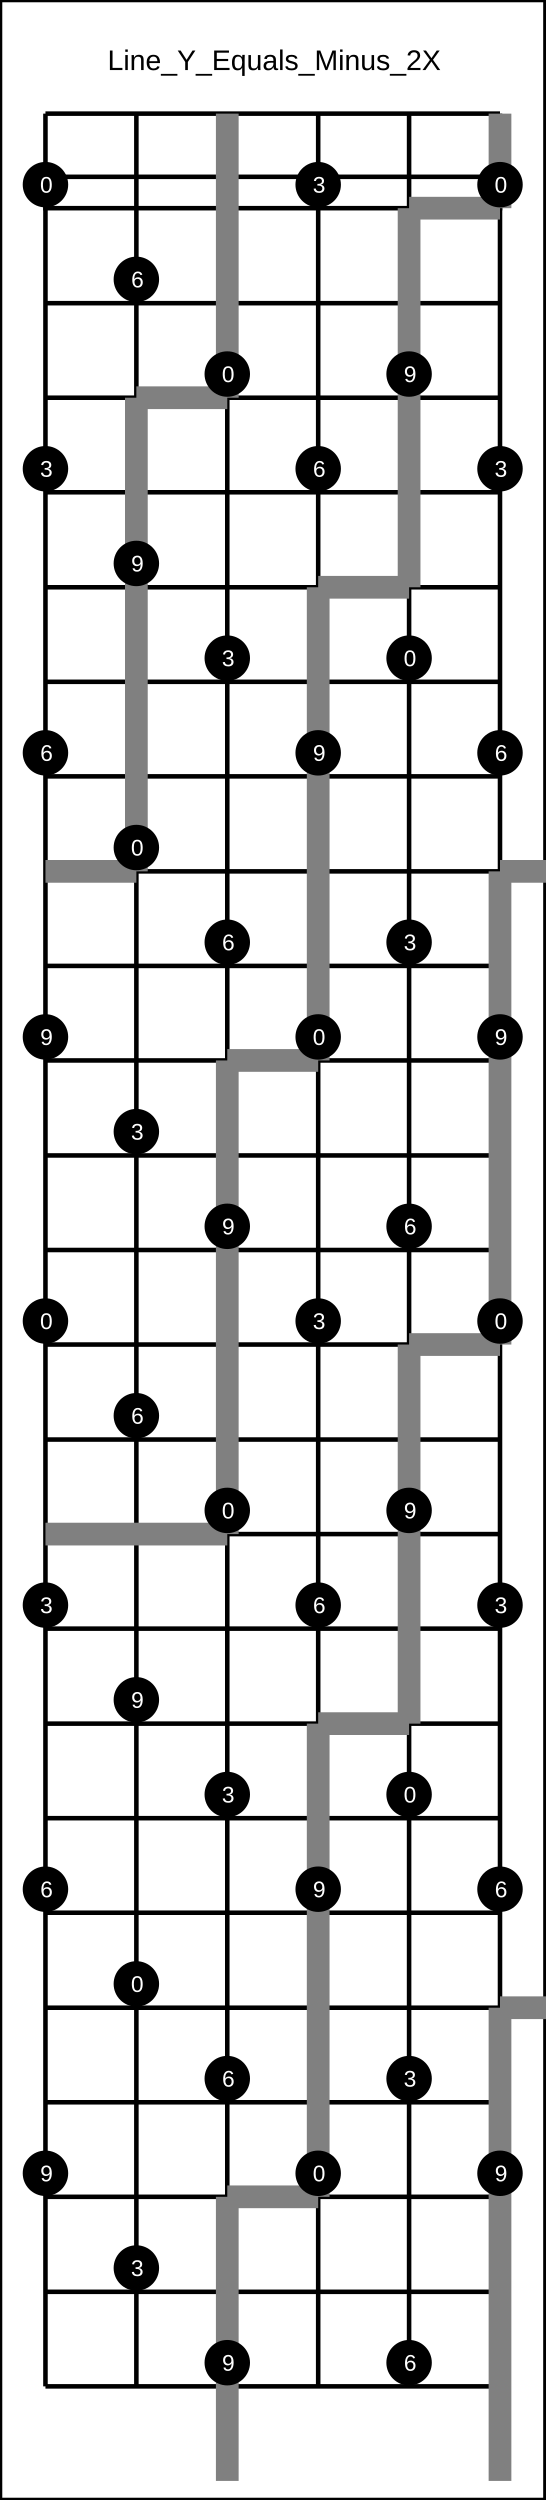
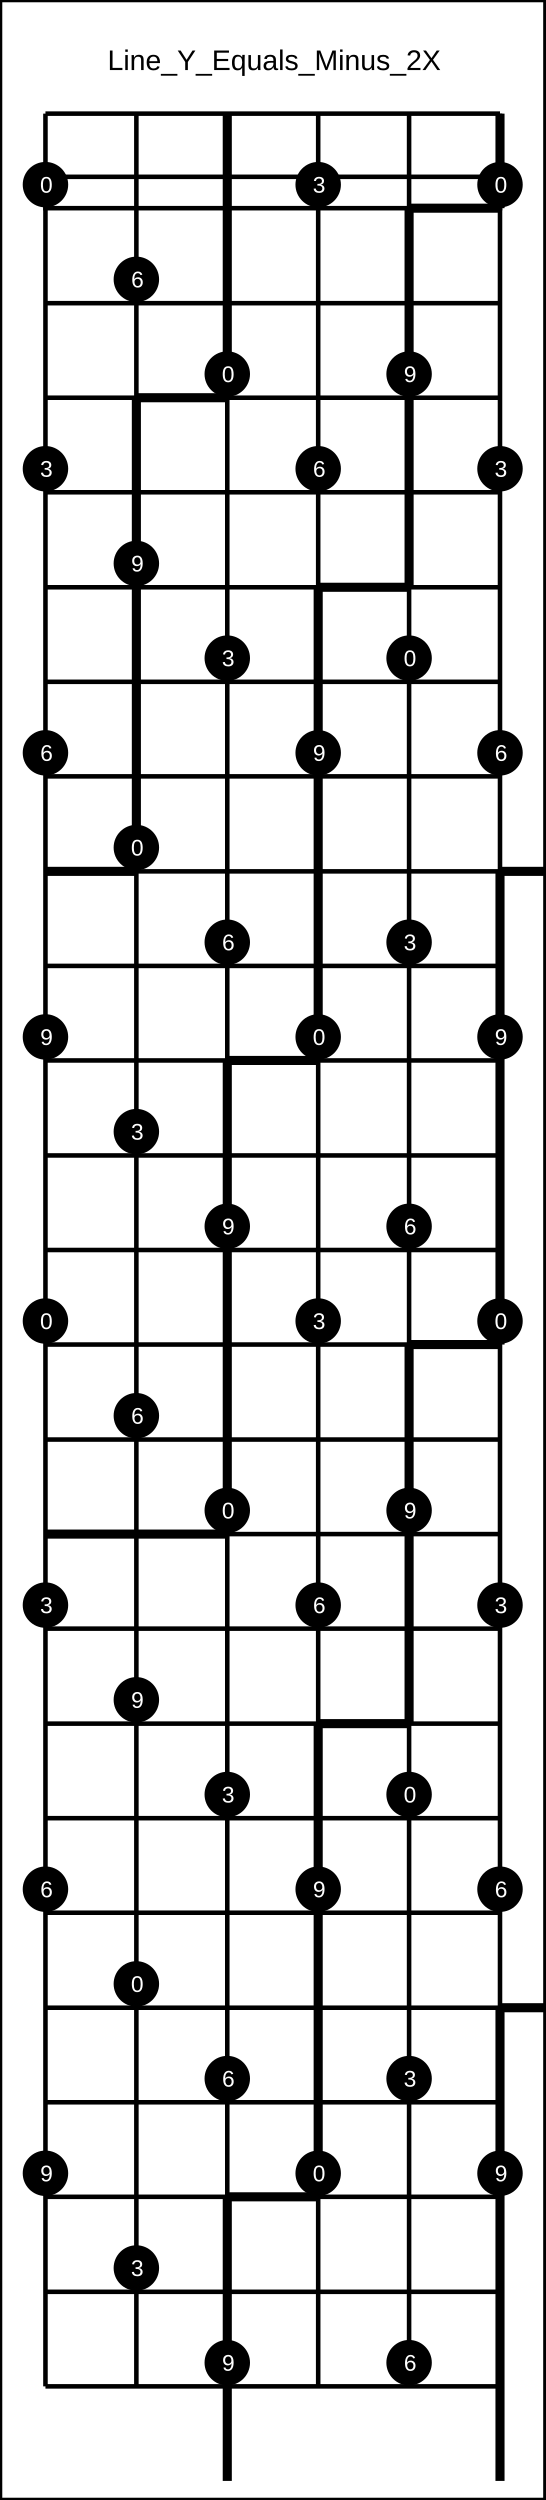
<svg xmlns="http://www.w3.org/2000/svg" xmlns:xlink="http://www.w3.org/1999/xlink" width="240pt" height="1100pt" viewBox="0 0 240 1100" version="1.1">
  <defs>
    <g>
      <symbol overflow="visible" id="glyph0-0">
        <path style="stroke:none;" d="M 1.25 -8.594 L 8.125 -8.594 L 8.125 0 L 1.25 0 Z M 1.719 -8.141 L 1.719 -0.469 L 7.656 -0.469 L 7.656 -8.141 Z M 1.719 -8.141 " />
      </symbol>
      <symbol overflow="visible" id="glyph0-1">
        <path style="stroke:none;" d="M 1.031 0 L 1.031 -8.594 L 2.188 -8.594 L 2.188 -0.953 L 6.531 -0.953 L 6.531 0 Z M 1.031 0 " />
      </symbol>
      <symbol overflow="visible" id="glyph0-2">
        <path style="stroke:none;" d="M 0.844 -8.016 L 0.844 -9.062 L 1.938 -9.062 L 1.938 -8.016 Z M 0.844 0 L 0.844 -6.609 L 1.938 -6.609 L 1.938 0 Z M 0.844 0 " />
      </symbol>
      <symbol overflow="visible" id="glyph0-3">
        <path style="stroke:none;" d="M 5.031 0 L 5.031 -4.188 C 5.031 -4.625 4.988 -4.961 4.906 -5.203 C 4.82 -5.441 4.688 -5.613 4.5 -5.719 C 4.312 -5.82 4.035 -5.875 3.672 -5.875 C 3.141 -5.875 2.723 -5.691 2.422 -5.328 C 2.117 -4.973 1.969 -4.473 1.969 -3.828 L 1.969 0 L 0.859 0 L 0.859 -5.188 C 0.859 -5.957 0.848 -6.43 0.828 -6.609 L 1.875 -6.609 C 1.875 -6.586 1.875 -6.531 1.875 -6.438 C 1.883 -6.352 1.891 -6.25 1.891 -6.125 C 1.898 -6.008 1.91 -5.789 1.922 -5.469 L 1.938 -5.469 C 2.188 -5.926 2.477 -6.25 2.812 -6.438 C 3.145 -6.625 3.555 -6.719 4.047 -6.719 C 4.773 -6.719 5.305 -6.535 5.641 -6.172 C 5.973 -5.816 6.141 -5.227 6.141 -4.406 L 6.141 0 Z M 5.031 0 " />
      </symbol>
      <symbol overflow="visible" id="glyph0-4">
        <path style="stroke:none;" d="M 1.688 -3.062 C 1.688 -2.312 1.844 -1.727 2.156 -1.312 C 2.469 -0.906 2.926 -0.703 3.531 -0.703 C 4 -0.703 4.379 -0.797 4.672 -0.984 C 4.961 -1.18 5.156 -1.426 5.25 -1.719 L 6.219 -1.438 C 5.82 -0.395 4.926 0.125 3.531 0.125 C 2.551 0.125 1.805 -0.164 1.297 -0.75 C 0.785 -1.332 0.531 -2.195 0.531 -3.344 C 0.531 -4.438 0.785 -5.27 1.297 -5.844 C 1.805 -6.426 2.535 -6.719 3.484 -6.719 C 5.422 -6.719 6.391 -5.551 6.391 -3.219 L 6.391 -3.062 Z M 5.266 -3.906 C 5.203 -4.602 5.023 -5.113 4.734 -5.438 C 4.441 -5.758 4.02 -5.922 3.469 -5.922 C 2.938 -5.922 2.516 -5.738 2.203 -5.375 C 1.891 -5.02 1.723 -4.531 1.703 -3.906 Z M 5.266 -3.906 " />
      </symbol>
      <symbol overflow="visible" id="glyph0-5">
        <path style="stroke:none;" d="M -0.188 2.484 L -0.188 1.688 L 7.094 1.688 L 7.094 2.484 Z M -0.188 2.484 " />
      </symbol>
      <symbol overflow="visible" id="glyph0-6">
        <path style="stroke:none;" d="M 4.75 -3.562 L 4.75 0 L 3.578 0 L 3.578 -3.562 L 0.281 -8.594 L 1.562 -8.594 L 4.172 -4.5 L 6.781 -8.594 L 8.062 -8.594 Z M 4.75 -3.562 " />
      </symbol>
      <symbol overflow="visible" id="glyph0-7">
        <path style="stroke:none;" d="M 1.031 0 L 1.031 -8.594 L 7.547 -8.594 L 7.547 -7.641 L 2.188 -7.641 L 2.188 -4.891 L 7.188 -4.891 L 7.188 -3.953 L 2.188 -3.953 L 2.188 -0.953 L 7.797 -0.953 L 7.797 0 Z M 1.031 0 " />
      </symbol>
      <symbol overflow="visible" id="glyph0-8">
        <path style="stroke:none;" d="M 2.953 0.125 C 2.117 0.125 1.504 -0.156 1.109 -0.719 C 0.723 -1.289 0.531 -2.141 0.531 -3.266 C 0.531 -5.566 1.336 -6.719 2.953 -6.719 C 3.453 -6.719 3.863 -6.629 4.188 -6.453 C 4.52 -6.273 4.797 -5.984 5.016 -5.578 C 5.016 -5.703 5.023 -5.91 5.047 -6.203 C 5.066 -6.504 5.082 -6.664 5.094 -6.688 L 6.156 -6.688 C 6.125 -6.445 6.109 -5.848 6.109 -4.891 L 6.109 2.594 L 5.016 2.594 L 5.016 -0.078 L 5.031 -1.094 L 5.016 -1.094 C 4.797 -0.656 4.523 -0.344 4.203 -0.156 C 3.891 0.031 3.473 0.125 2.953 0.125 Z M 5.016 -3.375 C 5.016 -4.238 4.875 -4.879 4.594 -5.297 C 4.312 -5.711 3.863 -5.922 3.25 -5.922 C 2.688 -5.922 2.281 -5.711 2.031 -5.297 C 1.789 -4.879 1.672 -4.219 1.672 -3.312 C 1.672 -2.383 1.797 -1.719 2.047 -1.312 C 2.297 -0.914 2.691 -0.719 3.234 -0.719 C 3.859 -0.719 4.312 -0.941 4.594 -1.391 C 4.875 -1.836 5.016 -2.5 5.016 -3.375 Z M 5.016 -3.375 " />
      </symbol>
      <symbol overflow="visible" id="glyph0-9">
        <path style="stroke:none;" d="M 1.922 -6.609 L 1.922 -2.422 C 1.922 -1.984 1.961 -1.645 2.047 -1.406 C 2.129 -1.164 2.266 -0.988 2.453 -0.875 C 2.641 -0.77 2.914 -0.719 3.281 -0.719 C 3.812 -0.719 4.227 -0.898 4.531 -1.266 C 4.832 -1.629 4.984 -2.133 4.984 -2.781 L 4.984 -6.609 L 6.078 -6.609 L 6.078 -1.406 C 6.078 -0.633 6.094 -0.164 6.125 0 L 5.078 0 C 5.078 -0.02 5.07 -0.07 5.062 -0.156 C 5.062 -0.25 5.055 -0.352 5.047 -0.469 C 5.047 -0.582 5.039 -0.801 5.031 -1.125 L 5.016 -1.125 C 4.766 -0.676 4.473 -0.352 4.141 -0.156 C 3.805 0.031 3.395 0.125 2.906 0.125 C 2.176 0.125 1.645 -0.051 1.312 -0.406 C 0.977 -0.77 0.812 -1.367 0.812 -2.203 L 0.812 -6.609 Z M 1.922 -6.609 " />
      </symbol>
      <symbol overflow="visible" id="glyph0-10">
        <path style="stroke:none;" d="M 2.531 0.125 C 1.863 0.125 1.363 -0.047 1.031 -0.391 C 0.695 -0.742 0.531 -1.227 0.531 -1.844 C 0.531 -2.531 0.754 -3.055 1.203 -3.422 C 1.648 -3.785 2.375 -3.977 3.375 -4 L 4.859 -4.031 L 4.859 -4.391 C 4.859 -4.922 4.742 -5.301 4.516 -5.531 C 4.297 -5.77 3.941 -5.891 3.453 -5.891 C 2.953 -5.891 2.586 -5.805 2.359 -5.641 C 2.141 -5.473 2.008 -5.207 1.969 -4.844 L 0.828 -4.938 C 1.016 -6.125 1.895 -6.719 3.469 -6.719 C 4.301 -6.719 4.926 -6.523 5.344 -6.141 C 5.758 -5.766 5.969 -5.219 5.969 -4.5 L 5.969 -1.656 C 5.969 -1.332 6.008 -1.086 6.094 -0.922 C 6.188 -0.754 6.352 -0.672 6.594 -0.672 C 6.695 -0.672 6.816 -0.688 6.953 -0.719 L 6.953 -0.031 C 6.672 0.031 6.391 0.062 6.109 0.062 C 5.703 0.062 5.406 -0.039 5.219 -0.25 C 5.031 -0.469 4.926 -0.805 4.906 -1.266 L 4.859 -1.266 C 4.578 -0.754 4.25 -0.395 3.875 -0.188 C 3.508 0.02 3.062 0.125 2.531 0.125 Z M 2.781 -0.703 C 3.176 -0.703 3.531 -0.789 3.844 -0.969 C 4.164 -1.156 4.414 -1.406 4.594 -1.719 C 4.77 -2.039 4.859 -2.375 4.859 -2.719 L 4.859 -3.266 L 3.656 -3.234 C 3.145 -3.223 2.754 -3.172 2.484 -3.078 C 2.223 -2.984 2.02 -2.832 1.875 -2.625 C 1.727 -2.414 1.656 -2.148 1.656 -1.828 C 1.656 -1.461 1.75 -1.18 1.938 -0.984 C 2.133 -0.797 2.414 -0.703 2.781 -0.703 Z M 2.781 -0.703 " />
      </symbol>
      <symbol overflow="visible" id="glyph0-11">
        <path style="stroke:none;" d="M 0.844 0 L 0.844 -9.062 L 1.938 -9.062 L 1.938 0 Z M 0.844 0 " />
      </symbol>
      <symbol overflow="visible" id="glyph0-12">
        <path style="stroke:none;" d="M 5.797 -1.828 C 5.797 -1.203 5.562 -0.719 5.094 -0.375 C 4.625 -0.039 3.969 0.125 3.125 0.125 C 2.301 0.125 1.664 -0.008 1.219 -0.281 C 0.77 -0.551 0.477 -0.973 0.344 -1.547 L 1.312 -1.734 C 1.406 -1.379 1.598 -1.117 1.891 -0.953 C 2.191 -0.797 2.602 -0.719 3.125 -0.719 C 3.676 -0.719 4.082 -0.801 4.344 -0.969 C 4.602 -1.145 4.734 -1.398 4.734 -1.734 C 4.734 -1.992 4.641 -2.207 4.453 -2.375 C 4.273 -2.539 3.988 -2.676 3.594 -2.781 L 2.812 -2.984 C 2.176 -3.148 1.723 -3.312 1.453 -3.469 C 1.191 -3.625 0.984 -3.812 0.828 -4.031 C 0.68 -4.258 0.609 -4.535 0.609 -4.859 C 0.609 -5.461 0.82 -5.922 1.25 -6.234 C 1.676 -6.547 2.301 -6.703 3.125 -6.703 C 3.852 -6.703 4.43 -6.57 4.859 -6.312 C 5.297 -6.062 5.57 -5.656 5.688 -5.094 L 4.688 -4.969 C 4.633 -5.258 4.473 -5.484 4.203 -5.641 C 3.93 -5.797 3.57 -5.875 3.125 -5.875 C 2.633 -5.875 2.27 -5.797 2.031 -5.641 C 1.789 -5.492 1.672 -5.27 1.672 -4.969 C 1.672 -4.781 1.719 -4.625 1.812 -4.5 C 1.914 -4.383 2.062 -4.281 2.25 -4.188 C 2.445 -4.102 2.852 -3.988 3.469 -3.844 C 4.051 -3.695 4.469 -3.562 4.719 -3.438 C 4.977 -3.312 5.18 -3.172 5.328 -3.016 C 5.473 -2.867 5.586 -2.695 5.672 -2.5 C 5.754 -2.301 5.797 -2.078 5.797 -1.828 Z M 5.797 -1.828 " />
      </symbol>
      <symbol overflow="visible" id="glyph0-13">
        <path style="stroke:none;" d="M 8.344 0 L 8.344 -5.734 C 8.344 -6.367 8.359 -6.977 8.391 -7.562 C 8.191 -6.832 8.016 -6.266 7.859 -5.859 L 5.641 0 L 4.812 0 L 2.562 -5.859 L 2.219 -6.891 L 2.016 -7.562 L 2.031 -6.891 L 2.062 -5.734 L 2.062 0 L 1.031 0 L 1.031 -8.594 L 2.562 -8.594 L 4.844 -2.641 C 4.926 -2.398 5.004 -2.141 5.078 -1.859 C 5.148 -1.586 5.203 -1.391 5.234 -1.266 C 5.266 -1.43 5.332 -1.68 5.438 -2.016 C 5.539 -2.348 5.609 -2.555 5.641 -2.641 L 7.891 -8.594 L 9.391 -8.594 L 9.391 0 Z M 8.344 0 " />
      </symbol>
      <symbol overflow="visible" id="glyph0-14">
        <path style="stroke:none;" d="M 0.625 0 L 0.625 -0.781 C 0.832 -1.25 1.086 -1.664 1.391 -2.031 C 1.691 -2.395 2.004 -2.723 2.328 -3.016 C 2.66 -3.316 2.988 -3.594 3.312 -3.844 C 3.633 -4.094 3.926 -4.344 4.188 -4.594 C 4.445 -4.852 4.656 -5.117 4.812 -5.391 C 4.977 -5.672 5.062 -5.984 5.062 -6.328 C 5.062 -6.805 4.922 -7.176 4.641 -7.438 C 4.367 -7.695 3.984 -7.828 3.484 -7.828 C 3.023 -7.828 2.641 -7.695 2.328 -7.438 C 2.023 -7.188 1.848 -6.832 1.797 -6.375 L 0.672 -6.469 C 0.754 -7.156 1.047 -7.703 1.547 -8.109 C 2.055 -8.523 2.703 -8.734 3.484 -8.734 C 4.359 -8.734 5.023 -8.523 5.484 -8.109 C 5.953 -7.703 6.188 -7.125 6.188 -6.375 C 6.188 -6.039 6.109 -5.707 5.953 -5.375 C 5.805 -5.051 5.582 -4.723 5.281 -4.391 C 4.977 -4.055 4.398 -3.547 3.547 -2.859 C 3.078 -2.473 2.703 -2.125 2.422 -1.812 C 2.148 -1.508 1.957 -1.219 1.844 -0.938 L 6.328 -0.938 L 6.328 0 Z M 0.625 0 " />
      </symbol>
      <symbol overflow="visible" id="glyph0-15">
        <path style="stroke:none;" d="M 6.781 0 L 4.203 -3.766 L 1.562 0 L 0.281 0 L 3.547 -4.469 L 0.531 -8.594 L 1.812 -8.594 L 4.219 -5.219 L 6.531 -8.594 L 7.828 -8.594 L 4.891 -4.516 L 8.078 0 Z M 6.781 0 " />
      </symbol>
      <symbol overflow="visible" id="glyph1-0">
        <path style="stroke:none;" d="M 1 -6.875 L 6.5 -6.875 L 6.5 0 L 1 0 Z M 1.375 -6.516 L 1.375 -0.375 L 6.125 -0.375 L 6.125 -6.516 Z M 1.375 -6.516 " />
      </symbol>
      <symbol overflow="visible" id="glyph1-1">
        <path style="stroke:none;" d="M 5.172 -3.438 C 5.172 -2.289 4.969 -1.414 4.562 -0.812 C 4.156 -0.207 3.555 0.094 2.766 0.094 C 1.973 0.094 1.379 -0.203 0.984 -0.797 C 0.586 -1.398 0.391 -2.281 0.391 -3.438 C 0.391 -4.625 0.582 -5.508 0.969 -6.094 C 1.352 -6.688 1.961 -6.984 2.797 -6.984 C 3.609 -6.984 4.207 -6.688 4.594 -6.094 C 4.977 -5.5 5.172 -4.613 5.172 -3.438 Z M 4.281 -3.438 C 4.281 -4.438 4.164 -5.156 3.938 -5.594 C 3.707 -6.039 3.328 -6.266 2.797 -6.266 C 2.254 -6.266 1.863 -6.047 1.625 -5.609 C 1.395 -5.172 1.281 -4.445 1.281 -3.438 C 1.281 -2.469 1.398 -1.754 1.641 -1.297 C 1.879 -0.848 2.258 -0.625 2.781 -0.625 C 3.301 -0.625 3.68 -0.852 3.922 -1.312 C 4.16 -1.77 4.281 -2.477 4.281 -3.438 Z M 4.281 -3.438 " />
      </symbol>
      <symbol overflow="visible" id="glyph1-2">
        <path style="stroke:none;" d="M 5.125 -1.906 C 5.125 -1.27 4.922 -0.773 4.516 -0.422 C 4.109 -0.078 3.531 0.094 2.781 0.094 C 2.094 0.094 1.539 -0.062 1.125 -0.375 C 0.707 -0.688 0.457 -1.148 0.375 -1.766 L 1.297 -1.844 C 1.41 -1.031 1.906 -0.625 2.781 -0.625 C 3.227 -0.625 3.578 -0.734 3.828 -0.953 C 4.078 -1.172 4.203 -1.492 4.203 -1.922 C 4.203 -2.297 4.055 -2.586 3.766 -2.797 C 3.484 -3.016 3.07 -3.125 2.531 -3.125 L 2.031 -3.125 L 2.031 -3.875 L 2.516 -3.875 C 2.992 -3.875 3.363 -3.977 3.625 -4.188 C 3.895 -4.406 4.031 -4.695 4.031 -5.062 C 4.031 -5.438 3.922 -5.727 3.703 -5.938 C 3.484 -6.156 3.16 -6.266 2.734 -6.266 C 2.348 -6.266 2.035 -6.164 1.797 -5.969 C 1.555 -5.77 1.414 -5.488 1.375 -5.125 L 0.5 -5.188 C 0.562 -5.75 0.789 -6.188 1.188 -6.5 C 1.594 -6.82 2.113 -6.984 2.75 -6.984 C 3.438 -6.984 3.973 -6.82 4.359 -6.5 C 4.742 -6.176 4.938 -5.727 4.938 -5.156 C 4.938 -4.719 4.812 -4.359 4.562 -4.078 C 4.312 -3.805 3.953 -3.625 3.484 -3.531 L 3.484 -3.516 C 4.004 -3.453 4.406 -3.273 4.688 -2.984 C 4.977 -2.703 5.125 -2.344 5.125 -1.906 Z M 5.125 -1.906 " />
      </symbol>
      <symbol overflow="visible" id="glyph1-3">
        <path style="stroke:none;" d="M 5.125 -2.25 C 5.125 -1.52 4.926 -0.945 4.531 -0.531 C 4.133 -0.113 3.594 0.094 2.906 0.094 C 2.125 0.094 1.531 -0.191 1.125 -0.766 C 0.719 -1.336 0.516 -2.176 0.516 -3.281 C 0.516 -4.469 0.723 -5.379 1.141 -6.016 C 1.566 -6.66 2.176 -6.984 2.969 -6.984 C 4.008 -6.984 4.664 -6.516 4.938 -5.578 L 4.094 -5.438 C 3.914 -5.988 3.535 -6.266 2.953 -6.266 C 2.453 -6.266 2.062 -6.031 1.781 -5.562 C 1.508 -5.102 1.375 -4.43 1.375 -3.547 C 1.539 -3.836 1.766 -4.062 2.047 -4.219 C 2.336 -4.375 2.672 -4.453 3.047 -4.453 C 3.68 -4.453 4.188 -4.25 4.562 -3.844 C 4.938 -3.445 5.125 -2.914 5.125 -2.25 Z M 4.234 -2.219 C 4.234 -2.707 4.109 -3.086 3.859 -3.359 C 3.617 -3.629 3.281 -3.766 2.844 -3.766 C 2.438 -3.766 2.102 -3.645 1.844 -3.406 C 1.594 -3.164 1.469 -2.836 1.469 -2.422 C 1.469 -1.891 1.598 -1.453 1.859 -1.109 C 2.117 -0.773 2.457 -0.609 2.875 -0.609 C 3.289 -0.609 3.617 -0.75 3.859 -1.031 C 4.109 -1.32 4.234 -1.719 4.234 -2.219 Z M 4.234 -2.219 " />
      </symbol>
      <symbol overflow="visible" id="glyph1-4">
        <path style="stroke:none;" d="M 5.094 -3.578 C 5.094 -2.398 4.875 -1.492 4.438 -0.859 C 4.008 -0.223 3.395 0.094 2.594 0.094 C 2.062 0.094 1.633 -0.016 1.312 -0.234 C 0.988 -0.461 0.754 -0.832 0.609 -1.344 L 1.453 -1.469 C 1.629 -0.895 2.016 -0.609 2.609 -0.609 C 3.117 -0.609 3.508 -0.844 3.781 -1.312 C 4.062 -1.781 4.207 -2.453 4.219 -3.328 C 4.094 -3.023 3.867 -2.785 3.547 -2.609 C 3.234 -2.43 2.891 -2.344 2.516 -2.344 C 1.891 -2.344 1.391 -2.555 1.016 -2.984 C 0.648 -3.41 0.469 -3.973 0.469 -4.672 C 0.469 -5.391 0.672 -5.953 1.078 -6.359 C 1.484 -6.773 2.047 -6.984 2.766 -6.984 C 3.523 -6.984 4.102 -6.695 4.5 -6.125 C 4.895 -5.562 5.094 -4.711 5.094 -3.578 Z M 4.125 -4.422 C 4.125 -4.984 4 -5.43 3.75 -5.766 C 3.5 -6.098 3.16 -6.266 2.734 -6.266 C 2.305 -6.266 1.969 -6.117 1.719 -5.828 C 1.477 -5.547 1.359 -5.16 1.359 -4.672 C 1.359 -4.172 1.477 -3.773 1.719 -3.484 C 1.969 -3.191 2.301 -3.047 2.719 -3.047 C 2.969 -3.047 3.203 -3.102 3.422 -3.219 C 3.641 -3.332 3.812 -3.492 3.938 -3.703 C 4.062 -3.922 4.125 -4.16 4.125 -4.422 Z M 4.125 -4.422 " />
      </symbol>
    </g>
  </defs>
  <g id="surface41">
    <path style="fill:none;stroke-width:0.01;stroke-linecap:butt;stroke-linejoin:miter;stroke:rgb(0%,0%,0%);stroke-opacity:1;stroke-miterlimit:10;" d="M 0 0 L 1.2 0 L 1.2 5.5 L 0 5.5 Z M 0 0 " transform="matrix(200,0,0,200,0,0)" />
    <g style="fill:rgb(0%,0%,0%);fill-opacity:1;">
      <use xlink:href="#glyph0-1" x="47.328" y="30.824" />
      <use xlink:href="#glyph0-2" x="54.28" y="30.824" />
      <use xlink:href="#glyph0-3" x="57.057" y="30.824" />
      <use xlink:href="#glyph0-4" x="64.009" y="30.824" />
      <use xlink:href="#glyph0-5" x="70.961" y="30.824" />
      <use xlink:href="#glyph0-6" x="77.913" y="30.824" />
      <use xlink:href="#glyph0-5" x="86.25" y="30.824" />
      <use xlink:href="#glyph0-7" x="93.202" y="30.824" />
      <use xlink:href="#glyph0-8" x="101.54" y="30.824" />
      <use xlink:href="#glyph0-9" x="108.491" y="30.824" />
      <use xlink:href="#glyph0-10" x="115.443" y="30.824" />
      <use xlink:href="#glyph0-11" x="122.395" y="30.824" />
      <use xlink:href="#glyph0-12" x="125.172" y="30.824" />
      <use xlink:href="#glyph0-5" x="131.422" y="30.824" />
      <use xlink:href="#glyph0-13" x="138.374" y="30.824" />
      <use xlink:href="#glyph0-2" x="148.787" y="30.824" />
      <use xlink:href="#glyph0-3" x="151.564" y="30.824" />
      <use xlink:href="#glyph0-9" x="158.516" y="30.824" />
      <use xlink:href="#glyph0-12" x="165.468" y="30.824" />
      <use xlink:href="#glyph0-5" x="171.718" y="30.824" />
      <use xlink:href="#glyph0-14" x="178.67" y="30.824" />
      <use xlink:href="#glyph0-15" x="185.622" y="30.824" />
    </g>
    <path style="fill:none;stroke-width:0.01;stroke-linecap:butt;stroke-linejoin:miter;stroke:rgb(100%,100%,100%);stroke-opacity:1;stroke-miterlimit:10;" d="M 0 0 L 1 0 L 1 5 L 0 5 Z M 0 0 " transform="matrix(200,0,0,200,20,50)" />
    <path style="fill:none;stroke-width:0.01;stroke-linecap:butt;stroke-linejoin:miter;stroke:rgb(0%,0%,0%);stroke-opacity:1;stroke-miterlimit:10;" d="M 0 0.139 L 1 0.139 L 1 0.208 L 0 0.208 Z M 0 0 L 1 0 M 0 0.208 L 1 0.208 M 0 0.417 L 1 0.417 M 0 0.625 L 1 0.625 M 0 0.833 L 1 0.833 M 0 1.042 L 1 1.042 M 0 1.25 L 1 1.25 M 0 1.458 L 1 1.458 M 0 1.667 L 1 1.667 M 0 1.875 L 1 1.875 M 0 2.083 L 1 2.083 M 0 2.292 L 1 2.292 M 0 2.5 L 1 2.5 M 0 2.708 L 1 2.708 M 0 2.917 L 1 2.917 M 0 3.125 L 1 3.125 M 0 3.333 L 1 3.333 M 0 3.542 L 1 3.542 M 0 3.75 L 1 3.75 M 0 3.958 L 1 3.958 M 0 4.167 L 1 4.167 M 0 4.375 L 1 4.375 M 0 4.583 L 1 4.583 M 0 4.792 L 1 4.792 M 0 5 L 1 5 " transform="matrix(200,0,0,200,20,50)" />
    <path style="fill:none;stroke-width:0.01;stroke-linecap:butt;stroke-linejoin:miter;stroke:rgb(0%,0%,0%);stroke-opacity:1;stroke-miterlimit:10;" d="M 0 0 L 0 5 M 0.2 0 L 0.2 5 M 0.4 0 L 0.4 5 M 0.6 0 L 0.6 5 M 0.8 0 L 0.8 5 M 1 0 L 1 5 " transform="matrix(200,0,0,200,20,50)" />
-     <path style="fill:none;stroke-width:0.05;stroke-linecap:butt;stroke-linejoin:miter;stroke:rgb(50%,50%,50%);stroke-opacity:1;stroke-miterlimit:10;" d="M 0.4 0 L 0.4 0.208 M 0.4 0.208 L 0.4 0.417 M 0.4 0.417 L 0.4 0.625 M 0.4 0.625 L 0.2 0.625 M 0.2 0.625 L 0.2 0.833 M 0.2 0.833 L 0.2 1.042 M 0.2 1.042 L 0.2 1.25 M 0.2 1.25 L 0.2 1.458 M 0.2 1.458 L 0.2 1.667 M 0.2 1.667 L 0 1.667 M 0 1.667 " transform="matrix(200,0,0,200,20,50)" />
-     <path style="fill:none;stroke-width:0.05;stroke-linecap:butt;stroke-linejoin:miter;stroke:rgb(50%,50%,50%);stroke-opacity:1;stroke-miterlimit:10;" d="M 1 0 L 1 0.208 M 1 0.208 L 0.8 0.208 M 0.8 0.208 L 0.8 1.042 M 0.8 1.042 L 0.6 1.042 M 0.6 1.042 L 0.6 2.083 M 0.6 2.083 L 0.4 2.083 M 0.4 2.083 L 0.4 3.125 M 0.4 3.125 L 0.2 3.125 M 0.2 3.125 L 0 3.125 M 0 3.125 " transform="matrix(200,0,0,200,20,50)" />
-     <path style="fill:none;stroke-width:0.05;stroke-linecap:butt;stroke-linejoin:miter;stroke:rgb(50%,50%,50%);stroke-opacity:1;stroke-miterlimit:10;" d="M 1.2 1.667 L 1 1.667 M 1 1.667 L 1 2.708 M 1 2.708 L 0.8 2.708 M 0.8 2.708 L 0.8 3.542 M 0.8 3.542 L 0.6 3.542 M 0.6 3.542 L 0.6 4.583 M 0.6 4.583 L 0.4 4.583 M 0.4 4.583 L 0.4 5.208 M 0.4 5.208 " transform="matrix(200,0,0,200,20,50)" />
-     <path style="fill:none;stroke-width:0.05;stroke-linecap:butt;stroke-linejoin:miter;stroke:rgb(50%,50%,50%);stroke-opacity:1;stroke-miterlimit:10;" d="M 1.2 4.167 L 1 4.167 M 1 4.167 L 1 5.208 M 1 5.208 " transform="matrix(200,0,0,200,20,50)" />
+     <path style="fill:none;stroke-width:0.02;stroke-linecap:butt;stroke-linejoin:miter;stroke:rgb(0%,0%,0%);stroke-opacity:1;stroke-miterlimit:10;" d="M 0.4 0 L 0.4 0.208 M 0.4 0.208 L 0.4 0.417 M 0.4 0.417 L 0.4 0.625 M 0.4 0.625 L 0.2 0.625 M 0.2 0.625 L 0.2 0.833 M 0.2 0.833 L 0.2 1.042 M 0.2 1.042 L 0.2 1.25 M 0.2 1.25 L 0.2 1.458 M 0.2 1.458 L 0.2 1.667 M 0.2 1.667 L 0 1.667 M 0 1.667 " transform="matrix(200,0,0,200,20,50)" />
+     <path style="fill:none;stroke-width:0.02;stroke-linecap:butt;stroke-linejoin:miter;stroke:rgb(0%,0%,0%);stroke-opacity:1;stroke-miterlimit:10;" d="M 1 0 L 1 0.208 M 1 0.208 L 0.8 0.208 M 0.8 0.208 L 0.8 1.042 M 0.8 1.042 L 0.6 1.042 M 0.6 1.042 L 0.6 2.083 M 0.6 2.083 L 0.4 2.083 M 0.4 2.083 L 0.4 3.125 M 0.4 3.125 L 0.2 3.125 M 0.2 3.125 L 0 3.125 M 0 3.125 " transform="matrix(200,0,0,200,20,50)" />
+     <path style="fill:none;stroke-width:0.02;stroke-linecap:butt;stroke-linejoin:miter;stroke:rgb(0%,0%,0%);stroke-opacity:1;stroke-miterlimit:10;" d="M 1.2 1.667 L 1 1.667 M 1 1.667 L 1 2.708 M 1 2.708 L 0.8 2.708 M 0.8 2.708 L 0.8 3.542 M 0.8 3.542 L 0.6 3.542 M 0.6 3.542 L 0.6 4.583 M 0.6 4.583 L 0.4 4.583 M 0.4 4.583 L 0.4 5.208 M 0.4 5.208 " transform="matrix(200,0,0,200,20,50)" />
+     <path style="fill:none;stroke-width:0.02;stroke-linecap:butt;stroke-linejoin:miter;stroke:rgb(0%,0%,0%);stroke-opacity:1;stroke-miterlimit:10;" d="M 1.2 4.167 L 1 4.167 M 1 4.167 L 1 5.208 M 1 5.208 " transform="matrix(200,0,0,200,20,50)" />
    <path style=" stroke:none;fill-rule:nonzero;fill:rgb(0%,0%,0%);fill-opacity:1;" d="M 30 81.25 C 30 86.773 25.523 91.25 20 91.25 C 14.477 91.25 10 86.773 10 81.25 C 10 75.727 14.477 71.25 20 71.25 C 25.523 71.25 30 75.727 30 81.25 " />
    <g style="fill:rgb(100%,100%,100%);fill-opacity:1;">
      <use xlink:href="#glyph1-1" x="17.609" y="84.789" />
    </g>
    <path style=" stroke:none;fill-rule:nonzero;fill:rgb(0%,0%,0%);fill-opacity:1;" d="M 23.172 84.789 L 30 581.25 C 30 586.773 25.523 591.25 20 591.25 C 14.477 591.25 10 586.773 10 581.25 C 10 575.727 14.477 571.25 20 571.25 C 25.523 571.25 30 575.727 30 581.25 " />
    <g style="fill:rgb(100%,100%,100%);fill-opacity:1;">
      <use xlink:href="#glyph1-1" x="17.609" y="584.789" />
    </g>
    <path style=" stroke:none;fill-rule:nonzero;fill:rgb(0%,0%,0%);fill-opacity:1;" d="M 23.172 584.789 L 70 372.918 C 70 378.441 65.523 382.918 60 382.918 C 54.477 382.918 50 378.441 50 372.918 C 50 367.395 54.477 362.918 60 362.918 C 65.523 362.918 70 367.395 70 372.918 " />
    <g style="fill:rgb(100%,100%,100%);fill-opacity:1;">
      <use xlink:href="#glyph1-1" x="57.609" y="376.457" />
    </g>
    <path style=" stroke:none;fill-rule:nonzero;fill:rgb(0%,0%,0%);fill-opacity:1;" d="M 63.172 376.457 L 70 872.918 C 70 878.441 65.523 882.918 60 882.918 C 54.477 882.918 50 878.441 50 872.918 C 50 867.395 54.477 862.918 60 862.918 C 65.523 862.918 70 867.395 70 872.918 " />
    <g style="fill:rgb(100%,100%,100%);fill-opacity:1;">
      <use xlink:href="#glyph1-1" x="57.609" y="876.457" />
    </g>
    <path style=" stroke:none;fill-rule:nonzero;fill:rgb(0%,0%,0%);fill-opacity:1;" d="M 63.172 876.457 L 110 164.582 C 110 170.105 105.523 174.582 100 174.582 C 94.477 174.582 90 170.105 90 164.582 C 90 159.059 94.477 154.582 100 154.582 C 105.523 154.582 110 159.059 110 164.582 " />
    <g style="fill:rgb(100%,100%,100%);fill-opacity:1;">
      <use xlink:href="#glyph1-1" x="97.609" y="168.125" />
    </g>
    <path style=" stroke:none;fill-rule:nonzero;fill:rgb(0%,0%,0%);fill-opacity:1;" d="M 103.172 168.125 L 110 664.582 C 110 670.105 105.523 674.582 100 674.582 C 94.477 674.582 90 670.105 90 664.582 C 90 659.059 94.477 654.582 100 654.582 C 105.523 654.582 110 659.059 110 664.582 " />
    <g style="fill:rgb(100%,100%,100%);fill-opacity:1;">
      <use xlink:href="#glyph1-1" x="97.609" y="668.125" />
    </g>
    <path style=" stroke:none;fill-rule:nonzero;fill:rgb(0%,0%,0%);fill-opacity:1;" d="M 103.172 668.125 L 150 456.25 C 150 461.773 145.523 466.25 140 466.25 C 134.477 466.25 130 461.773 130 456.25 C 130 450.727 134.477 446.25 140 446.25 C 145.523 446.25 150 450.727 150 456.25 " />
    <g style="fill:rgb(100%,100%,100%);fill-opacity:1;">
      <use xlink:href="#glyph1-1" x="137.609" y="459.789" />
    </g>
    <path style=" stroke:none;fill-rule:nonzero;fill:rgb(0%,0%,0%);fill-opacity:1;" d="M 143.172 459.789 L 150 956.25 C 150 961.773 145.523 966.25 140 966.25 C 134.477 966.25 130 961.773 130 956.25 C 130 950.727 134.477 946.25 140 946.25 C 145.523 946.25 150 950.727 150 956.25 " />
    <g style="fill:rgb(100%,100%,100%);fill-opacity:1;">
      <use xlink:href="#glyph1-1" x="137.609" y="959.789" />
    </g>
    <path style=" stroke:none;fill-rule:nonzero;fill:rgb(0%,0%,0%);fill-opacity:1;" d="M 143.172 959.789 L 190 289.582 C 190 295.105 185.523 299.582 180 299.582 C 174.477 299.582 170 295.105 170 289.582 C 170 284.059 174.477 279.582 180 279.582 C 185.523 279.582 190 284.059 190 289.582 " />
    <g style="fill:rgb(100%,100%,100%);fill-opacity:1;">
      <use xlink:href="#glyph1-1" x="177.609" y="293.125" />
    </g>
    <path style=" stroke:none;fill-rule:nonzero;fill:rgb(0%,0%,0%);fill-opacity:1;" d="M 183.172 293.125 L 190 789.582 C 190 795.105 185.523 799.582 180 799.582 C 174.477 799.582 170 795.105 170 789.582 C 170 784.059 174.477 779.582 180 779.582 C 185.523 779.582 190 784.059 190 789.582 " />
    <g style="fill:rgb(100%,100%,100%);fill-opacity:1;">
      <use xlink:href="#glyph1-1" x="177.609" y="793.125" />
    </g>
    <path style=" stroke:none;fill-rule:nonzero;fill:rgb(0%,0%,0%);fill-opacity:1;" d="M 183.172 793.125 L 230 81.25 C 230 86.773 225.523 91.25 220 91.25 C 214.477 91.25 210 86.773 210 81.25 C 210 75.727 214.477 71.25 220 71.25 C 225.523 71.25 230 75.727 230 81.25 " />
    <g style="fill:rgb(100%,100%,100%);fill-opacity:1;">
      <use xlink:href="#glyph1-1" x="217.609" y="84.789" />
    </g>
    <path style=" stroke:none;fill-rule:nonzero;fill:rgb(0%,0%,0%);fill-opacity:1;" d="M 223.172 84.789 L 230 581.25 C 230 586.773 225.523 591.25 220 591.25 C 214.477 591.25 210 586.773 210 581.25 C 210 575.727 214.477 571.25 220 571.25 C 225.523 571.25 230 575.727 230 581.25 " />
    <g style="fill:rgb(100%,100%,100%);fill-opacity:1;">
      <use xlink:href="#glyph1-1" x="217.609" y="584.789" />
    </g>
    <path style=" stroke:none;fill-rule:nonzero;fill:rgb(0%,0%,0%);fill-opacity:1;" d="M 223.172 584.789 L 30 206.25 C 30 211.773 25.523 216.25 20 216.25 C 14.477 216.25 10 211.773 10 206.25 C 10 200.727 14.477 196.25 20 196.25 C 25.523 196.25 30 200.727 30 206.25 " />
    <g style="fill:rgb(100%,100%,100%);fill-opacity:1;">
      <use xlink:href="#glyph1-2" x="17.629" y="209.789" />
    </g>
    <path style=" stroke:none;fill-rule:nonzero;fill:rgb(0%,0%,0%);fill-opacity:1;" d="M 23.191 209.789 L 30 706.25 C 30 711.773 25.523 716.25 20 716.25 C 14.477 716.25 10 711.773 10 706.25 C 10 700.727 14.477 696.25 20 696.25 C 25.523 696.25 30 700.727 30 706.25 " />
    <g style="fill:rgb(100%,100%,100%);fill-opacity:1;">
      <use xlink:href="#glyph1-2" x="17.629" y="709.789" />
    </g>
    <path style=" stroke:none;fill-rule:nonzero;fill:rgb(0%,0%,0%);fill-opacity:1;" d="M 23.191 709.789 L 70 497.918 C 70 503.441 65.523 507.918 60 507.918 C 54.477 507.918 50 503.441 50 497.918 C 50 492.395 54.477 487.918 60 487.918 C 65.523 487.918 70 492.395 70 497.918 " />
    <g style="fill:rgb(100%,100%,100%);fill-opacity:1;">
      <use xlink:href="#glyph1-2" x="57.629" y="501.457" />
    </g>
    <path style=" stroke:none;fill-rule:nonzero;fill:rgb(0%,0%,0%);fill-opacity:1;" d="M 63.191 501.457 L 70 997.918 C 70 1003.441 65.523 1007.918 60 1007.918 C 54.477 1007.918 50 1003.441 50 997.918 C 50 992.395 54.477 987.918 60 987.918 C 65.523 987.918 70 992.395 70 997.918 " />
    <g style="fill:rgb(100%,100%,100%);fill-opacity:1;">
      <use xlink:href="#glyph1-2" x="57.629" y="1001.457" />
    </g>
    <path style=" stroke:none;fill-rule:nonzero;fill:rgb(0%,0%,0%);fill-opacity:1;" d="M 63.191 1001.457 L 110 289.582 C 110 295.105 105.523 299.582 100 299.582 C 94.477 299.582 90 295.105 90 289.582 C 90 284.059 94.477 279.582 100 279.582 C 105.523 279.582 110 284.059 110 289.582 " />
    <g style="fill:rgb(100%,100%,100%);fill-opacity:1;">
      <use xlink:href="#glyph1-2" x="97.629" y="293.125" />
    </g>
    <path style=" stroke:none;fill-rule:nonzero;fill:rgb(0%,0%,0%);fill-opacity:1;" d="M 103.191 293.125 L 110 789.582 C 110 795.105 105.523 799.582 100 799.582 C 94.477 799.582 90 795.105 90 789.582 C 90 784.059 94.477 779.582 100 779.582 C 105.523 779.582 110 784.059 110 789.582 " />
    <g style="fill:rgb(100%,100%,100%);fill-opacity:1;">
      <use xlink:href="#glyph1-2" x="97.629" y="793.125" />
    </g>
    <path style=" stroke:none;fill-rule:nonzero;fill:rgb(0%,0%,0%);fill-opacity:1;" d="M 103.191 793.125 L 150 81.25 C 150 86.773 145.523 91.25 140 91.25 C 134.477 91.25 130 86.773 130 81.25 C 130 75.727 134.477 71.25 140 71.25 C 145.523 71.25 150 75.727 150 81.25 " />
    <g style="fill:rgb(100%,100%,100%);fill-opacity:1;">
      <use xlink:href="#glyph1-2" x="137.629" y="84.789" />
    </g>
    <path style=" stroke:none;fill-rule:nonzero;fill:rgb(0%,0%,0%);fill-opacity:1;" d="M 143.191 84.789 L 150 581.25 C 150 586.773 145.523 591.25 140 591.25 C 134.477 591.25 130 586.773 130 581.25 C 130 575.727 134.477 571.25 140 571.25 C 145.523 571.25 150 575.727 150 581.25 " />
    <g style="fill:rgb(100%,100%,100%);fill-opacity:1;">
      <use xlink:href="#glyph1-2" x="137.629" y="584.789" />
    </g>
    <path style=" stroke:none;fill-rule:nonzero;fill:rgb(0%,0%,0%);fill-opacity:1;" d="M 143.191 584.789 L 190 414.582 C 190 420.105 185.523 424.582 180 424.582 C 174.477 424.582 170 420.105 170 414.582 C 170 409.059 174.477 404.582 180 404.582 C 185.523 404.582 190 409.059 190 414.582 " />
    <g style="fill:rgb(100%,100%,100%);fill-opacity:1;">
      <use xlink:href="#glyph1-2" x="177.629" y="418.125" />
    </g>
    <path style=" stroke:none;fill-rule:nonzero;fill:rgb(0%,0%,0%);fill-opacity:1;" d="M 183.191 418.125 L 190 914.582 C 190 920.105 185.523 924.582 180 924.582 C 174.477 924.582 170 920.105 170 914.582 C 170 909.059 174.477 904.582 180 904.582 C 185.523 904.582 190 909.059 190 914.582 " />
    <g style="fill:rgb(100%,100%,100%);fill-opacity:1;">
      <use xlink:href="#glyph1-2" x="177.629" y="918.125" />
    </g>
    <path style=" stroke:none;fill-rule:nonzero;fill:rgb(0%,0%,0%);fill-opacity:1;" d="M 183.191 918.125 L 230 206.25 C 230 211.773 225.523 216.25 220 216.25 C 214.477 216.25 210 211.773 210 206.25 C 210 200.727 214.477 196.25 220 196.25 C 225.523 196.25 230 200.727 230 206.25 " />
    <g style="fill:rgb(100%,100%,100%);fill-opacity:1;">
      <use xlink:href="#glyph1-2" x="217.629" y="209.789" />
    </g>
    <path style=" stroke:none;fill-rule:nonzero;fill:rgb(0%,0%,0%);fill-opacity:1;" d="M 223.191 209.789 L 230 706.25 C 230 711.773 225.523 716.25 220 716.25 C 214.477 716.25 210 711.773 210 706.25 C 210 700.727 214.477 696.25 220 696.25 C 225.523 696.25 230 700.727 230 706.25 " />
    <g style="fill:rgb(100%,100%,100%);fill-opacity:1;">
      <use xlink:href="#glyph1-2" x="217.629" y="709.789" />
    </g>
    <path style=" stroke:none;fill-rule:nonzero;fill:rgb(0%,0%,0%);fill-opacity:1;" d="M 223.191 709.789 L 30 331.25 C 30 336.773 25.523 341.25 20 341.25 C 14.477 341.25 10 336.773 10 331.25 C 10 325.727 14.477 321.25 20 321.25 C 25.523 321.25 30 325.727 30 331.25 " />
    <g style="fill:rgb(100%,100%,100%);fill-opacity:1;">
      <use xlink:href="#glyph1-3" x="17.691" y="334.789" />
    </g>
    <path style=" stroke:none;fill-rule:nonzero;fill:rgb(0%,0%,0%);fill-opacity:1;" d="M 23.254 334.789 L 30 831.25 C 30 836.773 25.523 841.25 20 841.25 C 14.477 841.25 10 836.773 10 831.25 C 10 825.727 14.477 821.25 20 821.25 C 25.523 821.25 30 825.727 30 831.25 " />
    <g style="fill:rgb(100%,100%,100%);fill-opacity:1;">
      <use xlink:href="#glyph1-3" x="17.691" y="834.789" />
    </g>
    <path style=" stroke:none;fill-rule:nonzero;fill:rgb(0%,0%,0%);fill-opacity:1;" d="M 23.254 834.789 L 70 122.918 C 70 128.441 65.523 132.918 60 132.918 C 54.477 132.918 50 128.441 50 122.918 C 50 117.395 54.477 112.918 60 112.918 C 65.523 112.918 70 117.395 70 122.918 " />
    <g style="fill:rgb(100%,100%,100%);fill-opacity:1;">
      <use xlink:href="#glyph1-3" x="57.691" y="126.457" />
    </g>
    <path style=" stroke:none;fill-rule:nonzero;fill:rgb(0%,0%,0%);fill-opacity:1;" d="M 63.254 126.457 L 70 622.918 C 70 628.441 65.523 632.918 60 632.918 C 54.477 632.918 50 628.441 50 622.918 C 50 617.395 54.477 612.918 60 612.918 C 65.523 612.918 70 617.395 70 622.918 " />
    <g style="fill:rgb(100%,100%,100%);fill-opacity:1;">
      <use xlink:href="#glyph1-3" x="57.691" y="626.457" />
    </g>
    <path style=" stroke:none;fill-rule:nonzero;fill:rgb(0%,0%,0%);fill-opacity:1;" d="M 63.254 626.457 L 110 414.582 C 110 420.105 105.523 424.582 100 424.582 C 94.477 424.582 90 420.105 90 414.582 C 90 409.059 94.477 404.582 100 404.582 C 105.523 404.582 110 409.059 110 414.582 " />
    <g style="fill:rgb(100%,100%,100%);fill-opacity:1;">
      <use xlink:href="#glyph1-3" x="97.691" y="418.125" />
    </g>
    <path style=" stroke:none;fill-rule:nonzero;fill:rgb(0%,0%,0%);fill-opacity:1;" d="M 103.254 418.125 L 110 914.582 C 110 920.105 105.523 924.582 100 924.582 C 94.477 924.582 90 920.105 90 914.582 C 90 909.059 94.477 904.582 100 904.582 C 105.523 904.582 110 909.059 110 914.582 " />
    <g style="fill:rgb(100%,100%,100%);fill-opacity:1;">
      <use xlink:href="#glyph1-3" x="97.691" y="918.125" />
    </g>
    <path style=" stroke:none;fill-rule:nonzero;fill:rgb(0%,0%,0%);fill-opacity:1;" d="M 103.254 918.125 L 150 206.25 C 150 211.773 145.523 216.25 140 216.25 C 134.477 216.25 130 211.773 130 206.25 C 130 200.727 134.477 196.25 140 196.25 C 145.523 196.25 150 200.727 150 206.25 " />
    <g style="fill:rgb(100%,100%,100%);fill-opacity:1;">
      <use xlink:href="#glyph1-3" x="137.691" y="209.789" />
    </g>
    <path style=" stroke:none;fill-rule:nonzero;fill:rgb(0%,0%,0%);fill-opacity:1;" d="M 143.254 209.789 L 150 706.25 C 150 711.773 145.523 716.25 140 716.25 C 134.477 716.25 130 711.773 130 706.25 C 130 700.727 134.477 696.25 140 696.25 C 145.523 696.25 150 700.727 150 706.25 " />
    <g style="fill:rgb(100%,100%,100%);fill-opacity:1;">
      <use xlink:href="#glyph1-3" x="137.691" y="709.789" />
    </g>
    <path style=" stroke:none;fill-rule:nonzero;fill:rgb(0%,0%,0%);fill-opacity:1;" d="M 143.254 709.789 L 190 539.582 C 190 545.105 185.523 549.582 180 549.582 C 174.477 549.582 170 545.105 170 539.582 C 170 534.059 174.477 529.582 180 529.582 C 185.523 529.582 190 534.059 190 539.582 " />
    <g style="fill:rgb(100%,100%,100%);fill-opacity:1;">
      <use xlink:href="#glyph1-3" x="177.691" y="543.125" />
    </g>
    <path style=" stroke:none;fill-rule:nonzero;fill:rgb(0%,0%,0%);fill-opacity:1;" d="M 183.254 543.125 L 190 1039.582 C 190 1045.105 185.523 1049.582 180 1049.582 C 174.477 1049.582 170 1045.105 170 1039.582 C 170 1034.059 174.477 1029.582 180 1029.582 C 185.523 1029.582 190 1034.059 190 1039.582 " />
    <g style="fill:rgb(100%,100%,100%);fill-opacity:1;">
      <use xlink:href="#glyph1-3" x="177.691" y="1043.125" />
    </g>
    <path style=" stroke:none;fill-rule:nonzero;fill:rgb(0%,0%,0%);fill-opacity:1;" d="M 183.254 1043.125 L 230 331.25 C 230 336.773 225.523 341.25 220 341.25 C 214.477 341.25 210 336.773 210 331.25 C 210 325.727 214.477 321.25 220 321.25 C 225.523 321.25 230 325.727 230 331.25 " />
    <g style="fill:rgb(100%,100%,100%);fill-opacity:1;">
      <use xlink:href="#glyph1-3" x="217.691" y="334.789" />
    </g>
    <path style=" stroke:none;fill-rule:nonzero;fill:rgb(0%,0%,0%);fill-opacity:1;" d="M 223.254 334.789 L 230 831.25 C 230 836.773 225.523 841.25 220 841.25 C 214.477 841.25 210 836.773 210 831.25 C 210 825.727 214.477 821.25 220 821.25 C 225.523 821.25 230 825.727 230 831.25 " />
    <g style="fill:rgb(100%,100%,100%);fill-opacity:1;">
      <use xlink:href="#glyph1-3" x="217.691" y="834.789" />
    </g>
    <path style=" stroke:none;fill-rule:nonzero;fill:rgb(0%,0%,0%);fill-opacity:1;" d="M 223.254 834.789 L 30 456.25 C 30 461.773 25.523 466.25 20 466.25 C 14.477 466.25 10 461.773 10 456.25 C 10 450.727 14.477 446.25 20 446.25 C 25.523 446.25 30 450.727 30 456.25 " />
    <g style="fill:rgb(100%,100%,100%);fill-opacity:1;">
      <use xlink:href="#glyph1-4" x="17.691" y="459.789" />
    </g>
    <path style=" stroke:none;fill-rule:nonzero;fill:rgb(0%,0%,0%);fill-opacity:1;" d="M 23.254 459.789 L 30 956.25 C 30 961.773 25.523 966.25 20 966.25 C 14.477 966.25 10 961.773 10 956.25 C 10 950.727 14.477 946.25 20 946.25 C 25.523 946.25 30 950.727 30 956.25 " />
    <g style="fill:rgb(100%,100%,100%);fill-opacity:1;">
      <use xlink:href="#glyph1-4" x="17.691" y="959.789" />
    </g>
    <path style=" stroke:none;fill-rule:nonzero;fill:rgb(0%,0%,0%);fill-opacity:1;" d="M 23.254 959.789 L 70 247.918 C 70 253.441 65.523 257.918 60 257.918 C 54.477 257.918 50 253.441 50 247.918 C 50 242.395 54.477 237.918 60 237.918 C 65.523 237.918 70 242.395 70 247.918 " />
    <g style="fill:rgb(100%,100%,100%);fill-opacity:1;">
      <use xlink:href="#glyph1-4" x="57.691" y="251.457" />
    </g>
    <path style=" stroke:none;fill-rule:nonzero;fill:rgb(0%,0%,0%);fill-opacity:1;" d="M 63.254 251.457 L 70 747.918 C 70 753.441 65.523 757.918 60 757.918 C 54.477 757.918 50 753.441 50 747.918 C 50 742.395 54.477 737.918 60 737.918 C 65.523 737.918 70 742.395 70 747.918 " />
    <g style="fill:rgb(100%,100%,100%);fill-opacity:1;">
      <use xlink:href="#glyph1-4" x="57.691" y="751.457" />
    </g>
    <path style=" stroke:none;fill-rule:nonzero;fill:rgb(0%,0%,0%);fill-opacity:1;" d="M 63.254 751.457 L 110 539.582 C 110 545.105 105.523 549.582 100 549.582 C 94.477 549.582 90 545.105 90 539.582 C 90 534.059 94.477 529.582 100 529.582 C 105.523 529.582 110 534.059 110 539.582 " />
    <g style="fill:rgb(100%,100%,100%);fill-opacity:1;">
      <use xlink:href="#glyph1-4" x="97.691" y="543.125" />
    </g>
    <path style=" stroke:none;fill-rule:nonzero;fill:rgb(0%,0%,0%);fill-opacity:1;" d="M 103.254 543.125 L 110 1039.582 C 110 1045.105 105.523 1049.582 100 1049.582 C 94.477 1049.582 90 1045.105 90 1039.582 C 90 1034.059 94.477 1029.582 100 1029.582 C 105.523 1029.582 110 1034.059 110 1039.582 " />
    <g style="fill:rgb(100%,100%,100%);fill-opacity:1;">
      <use xlink:href="#glyph1-4" x="97.691" y="1043.125" />
    </g>
    <path style=" stroke:none;fill-rule:nonzero;fill:rgb(0%,0%,0%);fill-opacity:1;" d="M 103.254 1043.125 L 150 331.25 C 150 336.773 145.523 341.25 140 341.25 C 134.477 341.25 130 336.773 130 331.25 C 130 325.727 134.477 321.25 140 321.25 C 145.523 321.25 150 325.727 150 331.25 " />
    <g style="fill:rgb(100%,100%,100%);fill-opacity:1;">
      <use xlink:href="#glyph1-4" x="137.691" y="334.789" />
    </g>
    <path style=" stroke:none;fill-rule:nonzero;fill:rgb(0%,0%,0%);fill-opacity:1;" d="M 143.254 334.789 L 150 831.25 C 150 836.773 145.523 841.25 140 841.25 C 134.477 841.25 130 836.773 130 831.25 C 130 825.727 134.477 821.25 140 821.25 C 145.523 821.25 150 825.727 150 831.25 " />
    <g style="fill:rgb(100%,100%,100%);fill-opacity:1;">
      <use xlink:href="#glyph1-4" x="137.691" y="834.789" />
    </g>
    <path style=" stroke:none;fill-rule:nonzero;fill:rgb(0%,0%,0%);fill-opacity:1;" d="M 143.254 834.789 L 190 164.582 C 190 170.105 185.523 174.582 180 174.582 C 174.477 174.582 170 170.105 170 164.582 C 170 159.059 174.477 154.582 180 154.582 C 185.523 154.582 190 159.059 190 164.582 " />
    <g style="fill:rgb(100%,100%,100%);fill-opacity:1;">
      <use xlink:href="#glyph1-4" x="177.691" y="168.125" />
    </g>
    <path style=" stroke:none;fill-rule:nonzero;fill:rgb(0%,0%,0%);fill-opacity:1;" d="M 183.254 168.125 L 190 664.582 C 190 670.105 185.523 674.582 180 674.582 C 174.477 674.582 170 670.105 170 664.582 C 170 659.059 174.477 654.582 180 654.582 C 185.523 654.582 190 659.059 190 664.582 " />
    <g style="fill:rgb(100%,100%,100%);fill-opacity:1;">
      <use xlink:href="#glyph1-4" x="177.691" y="668.125" />
    </g>
    <path style=" stroke:none;fill-rule:nonzero;fill:rgb(0%,0%,0%);fill-opacity:1;" d="M 183.254 668.125 L 230 456.25 C 230 461.773 225.523 466.25 220 466.25 C 214.477 466.25 210 461.773 210 456.25 C 210 450.727 214.477 446.25 220 446.25 C 225.523 446.25 230 450.727 230 456.25 " />
    <g style="fill:rgb(100%,100%,100%);fill-opacity:1;">
      <use xlink:href="#glyph1-4" x="217.691" y="459.789" />
    </g>
    <path style=" stroke:none;fill-rule:nonzero;fill:rgb(0%,0%,0%);fill-opacity:1;" d="M 223.254 459.789 L 230 956.25 C 230 961.773 225.523 966.25 220 966.25 C 214.477 966.25 210 961.773 210 956.25 C 210 950.727 214.477 946.25 220 946.25 C 225.523 946.25 230 950.727 230 956.25 " />
    <g style="fill:rgb(100%,100%,100%);fill-opacity:1;">
      <use xlink:href="#glyph1-4" x="217.691" y="959.789" />
    </g>
  </g>
</svg>
